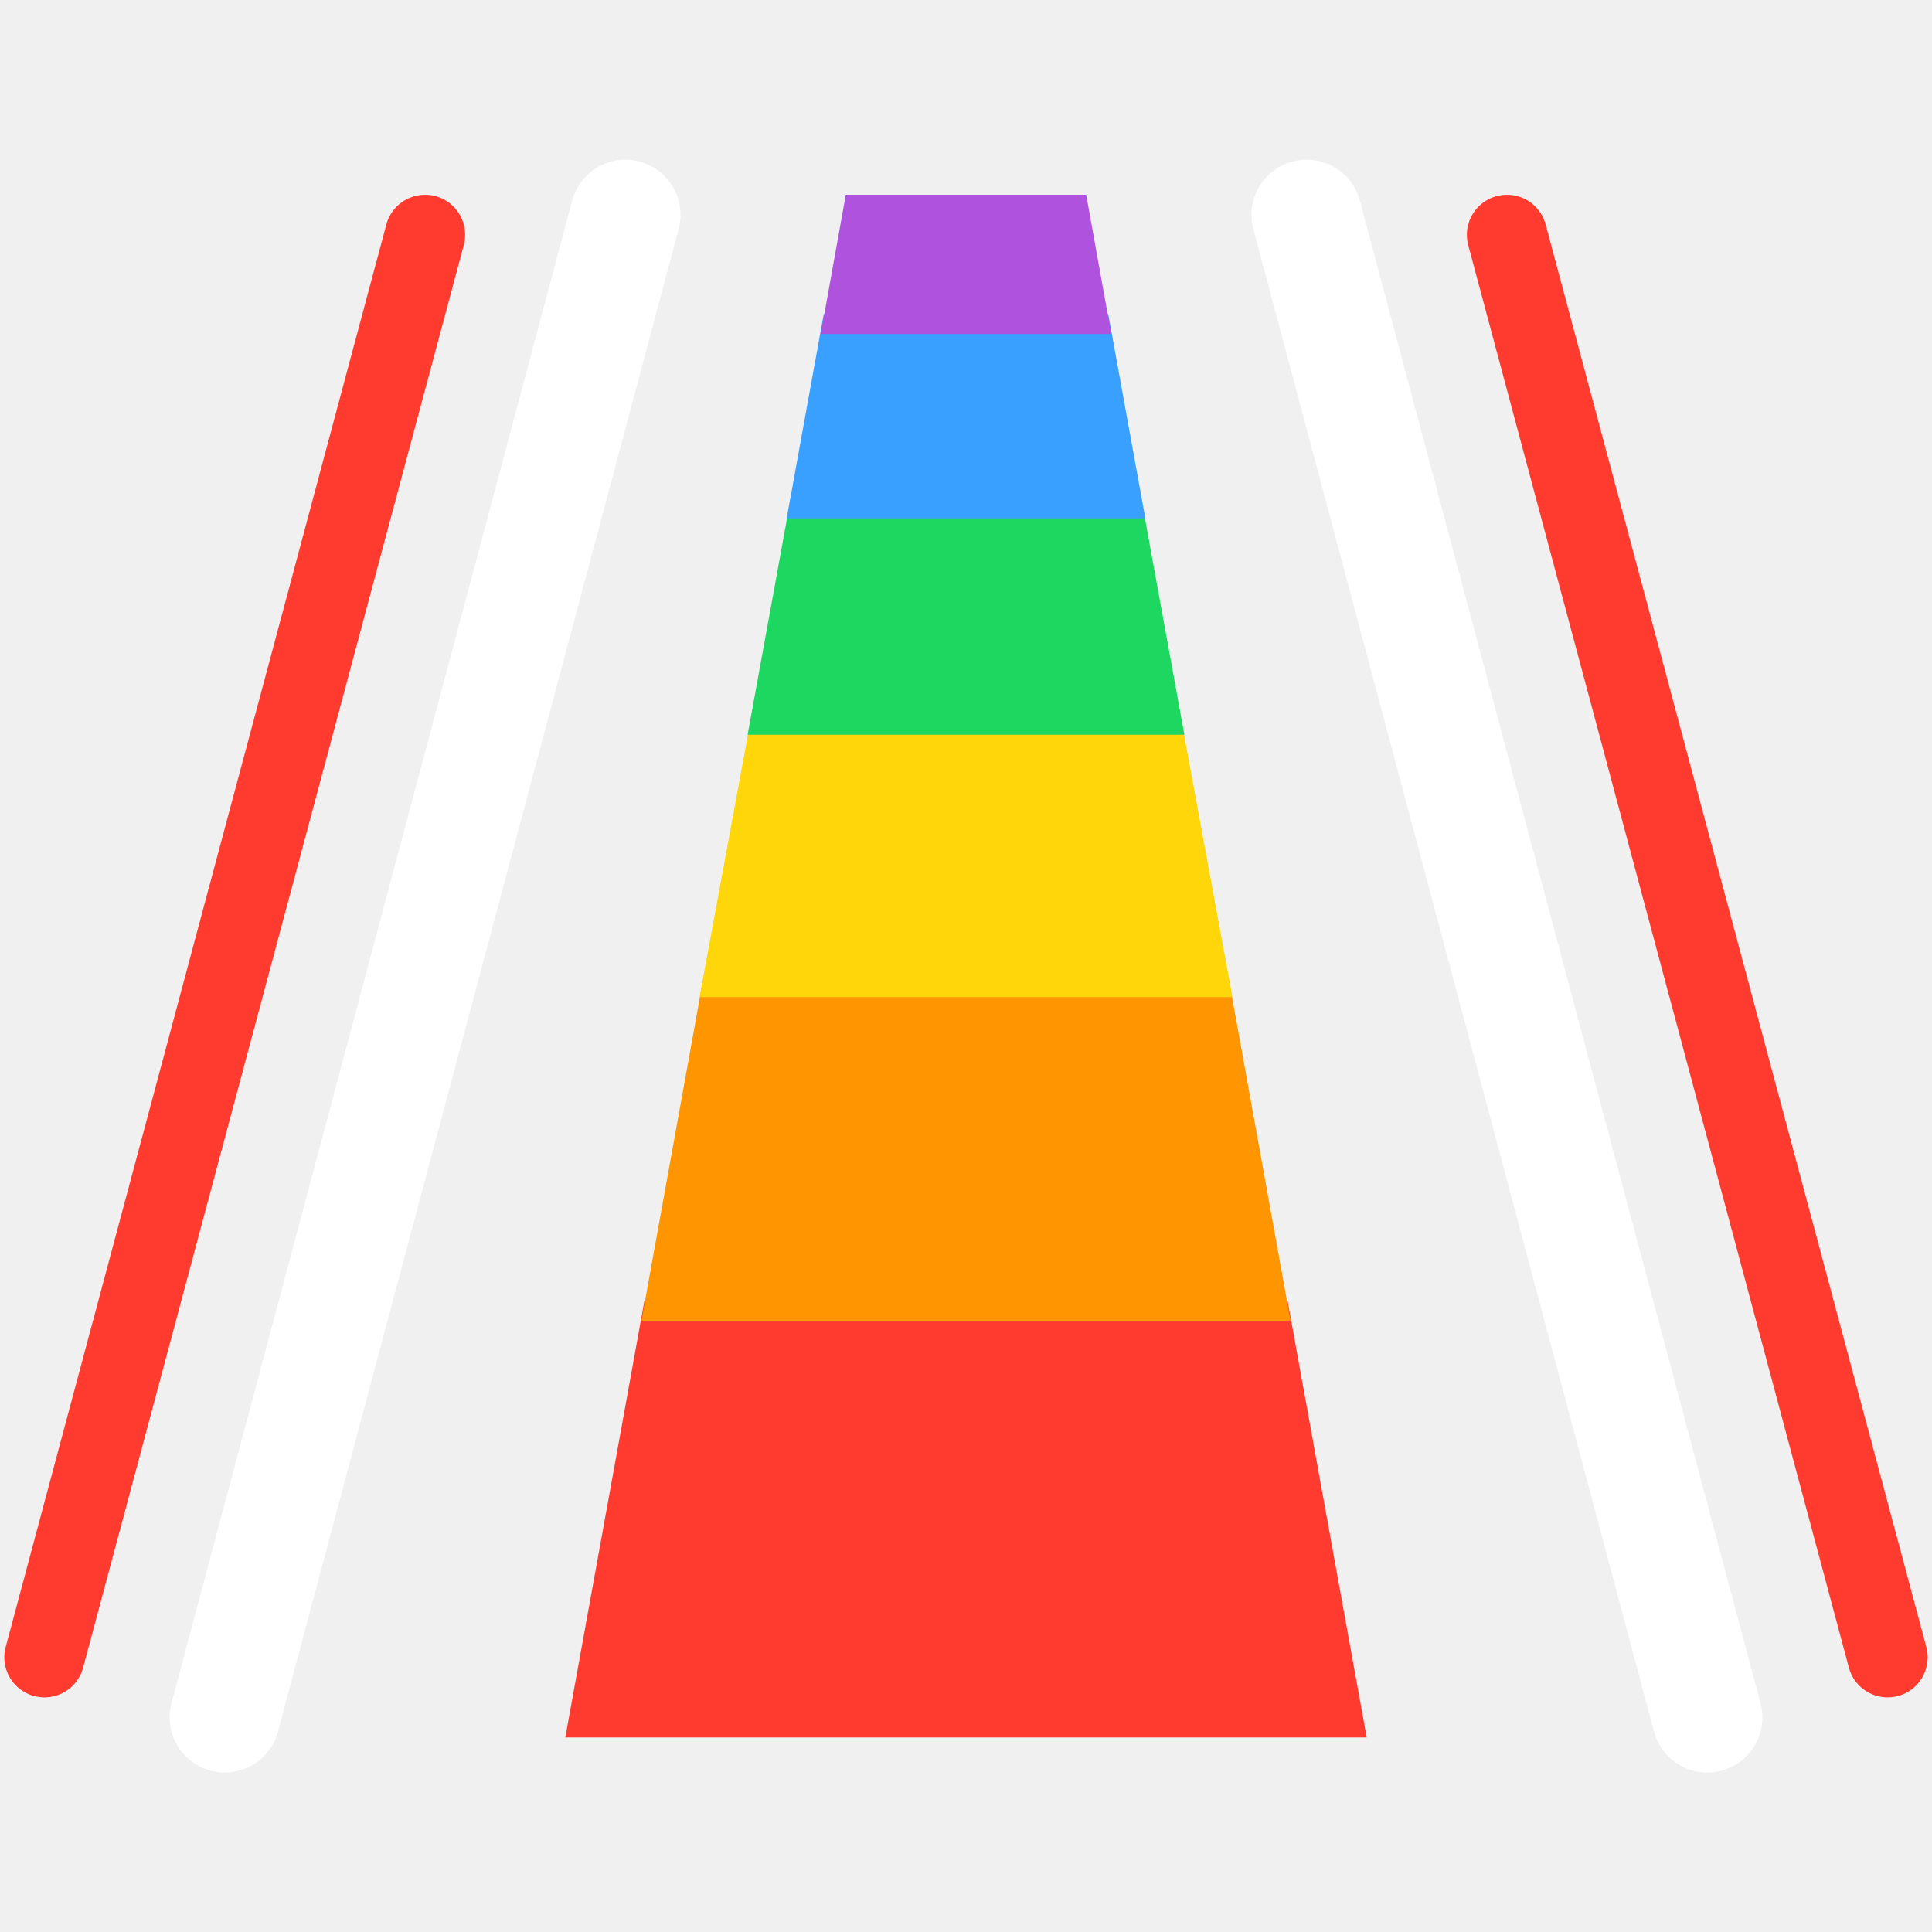
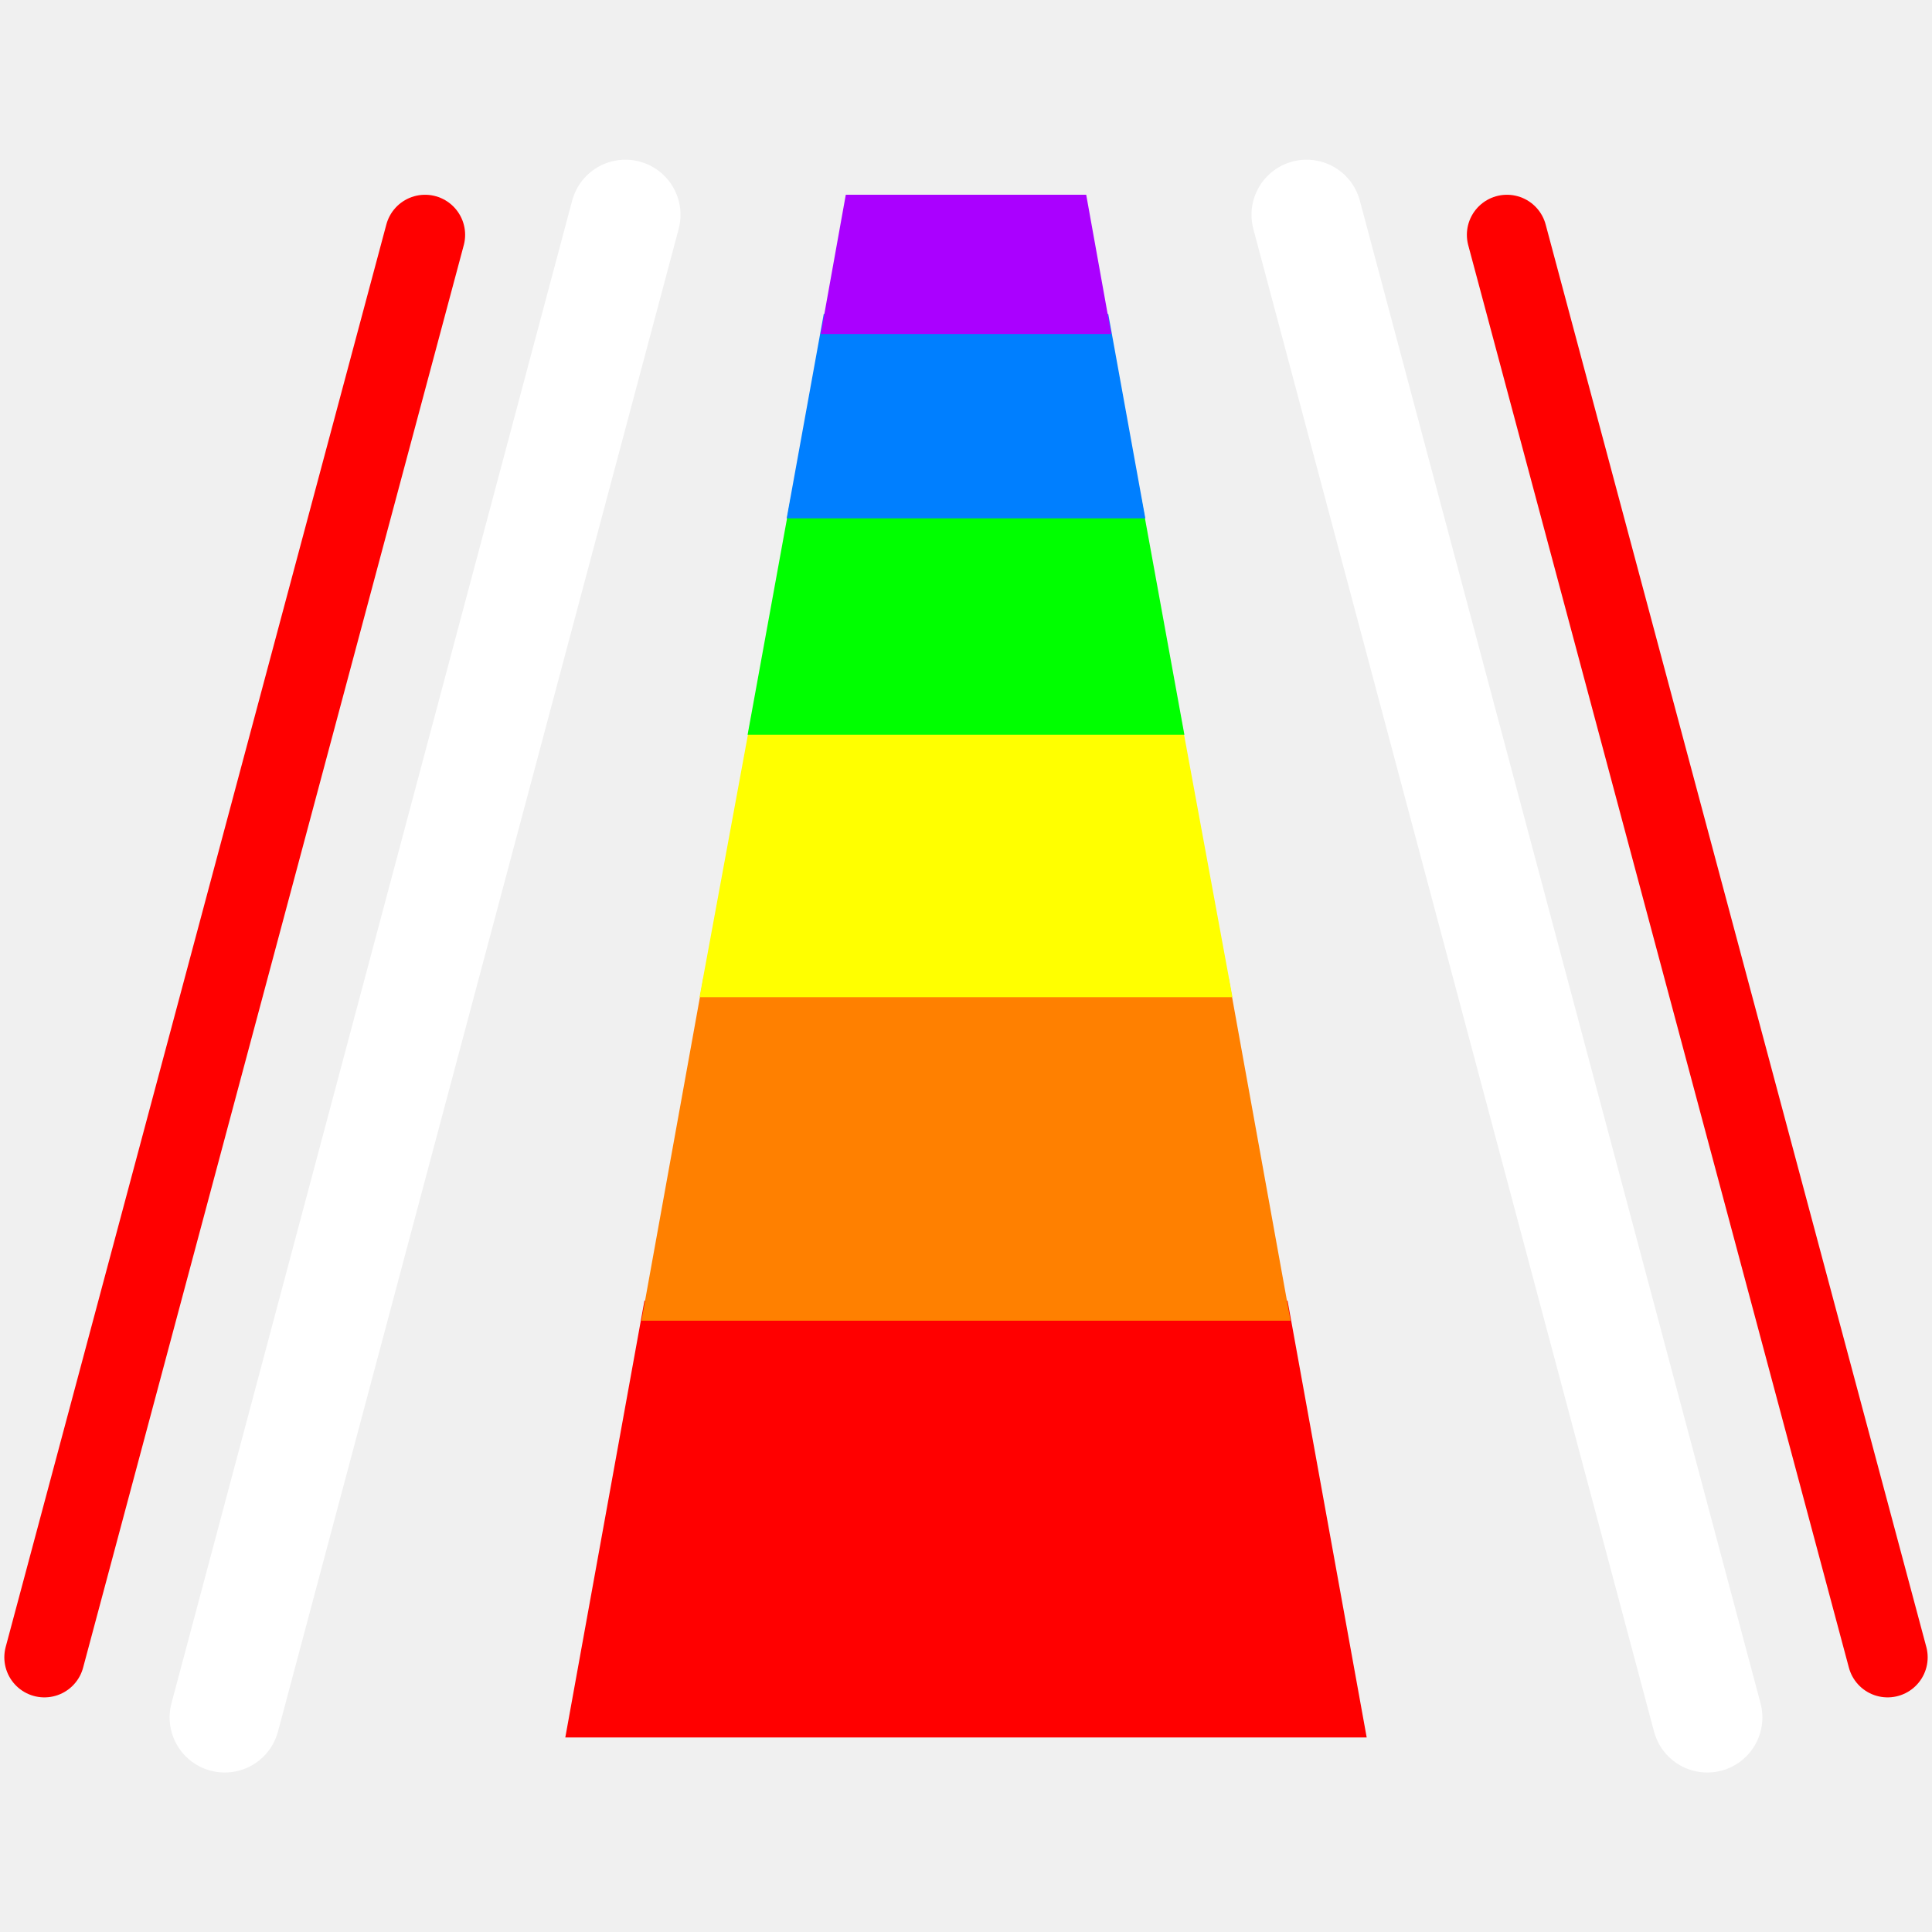
<svg xmlns="http://www.w3.org/2000/svg" width="200" height="200" viewBox="0 0 200 200">
  <g transform="matrix(1.037 0 0 1.037 -3.7 -6.8)">
-     <path d="M60 180H140L132.1 136.4H67.9Z" fill="#ff3b30" />
-     <path d="M67.6 138.4H132.4L126.2 104.1H73.8Z" fill="#ff9500" />
-     <path d="M73.4 106.1H126.6L121.4 77.9H78.6Z" fill="#ffd60a" />
-     <path d="M78.2 79.9H121.8L117.5 56.3H82.5Z" fill="#1ed760" />
-     <path d="M82.1 58.3H117.9L114.2 37.9H85.8Z" fill="#3aa0ff" />
-     <path d="M85.5 39.9H114.5L112 26H88Z" fill="#af52de" />
+     <path d="M60 180H140L132.1 136.4H67.9Z" fill="#ff0000" />
+     <path d="M67.6 138.4H132.4L126.2 104.1H73.8Z" fill="#ff8000" />
+     <path d="M73.4 106.1H126.6L121.4 77.9H78.6Z" fill="#ffff00" />
+     <path d="M78.2 79.9H121.8L117.5 56.3H82.5Z" fill="#00ff00" />
+     <path d="M82.1 58.3H117.9L114.2 37.9H85.8Z" fill="#007fff" />
+     <path d="M85.5 39.9H114.5L112 26H88Z" fill="#aa00ff" />
    <path d="M66 28 26 178M134 28l40 150" stroke="#fff" stroke-linecap="round" stroke-width="11" />
-     <path d="M46 30 8 172M154 30l38 142" stroke="#ff3b30" stroke-linecap="round" stroke-width="8" />
+     <path d="M46 30 8 172M154 30l38 142" stroke="#ff0000" stroke-linecap="round" stroke-width="8" />
  </g>
</svg>
